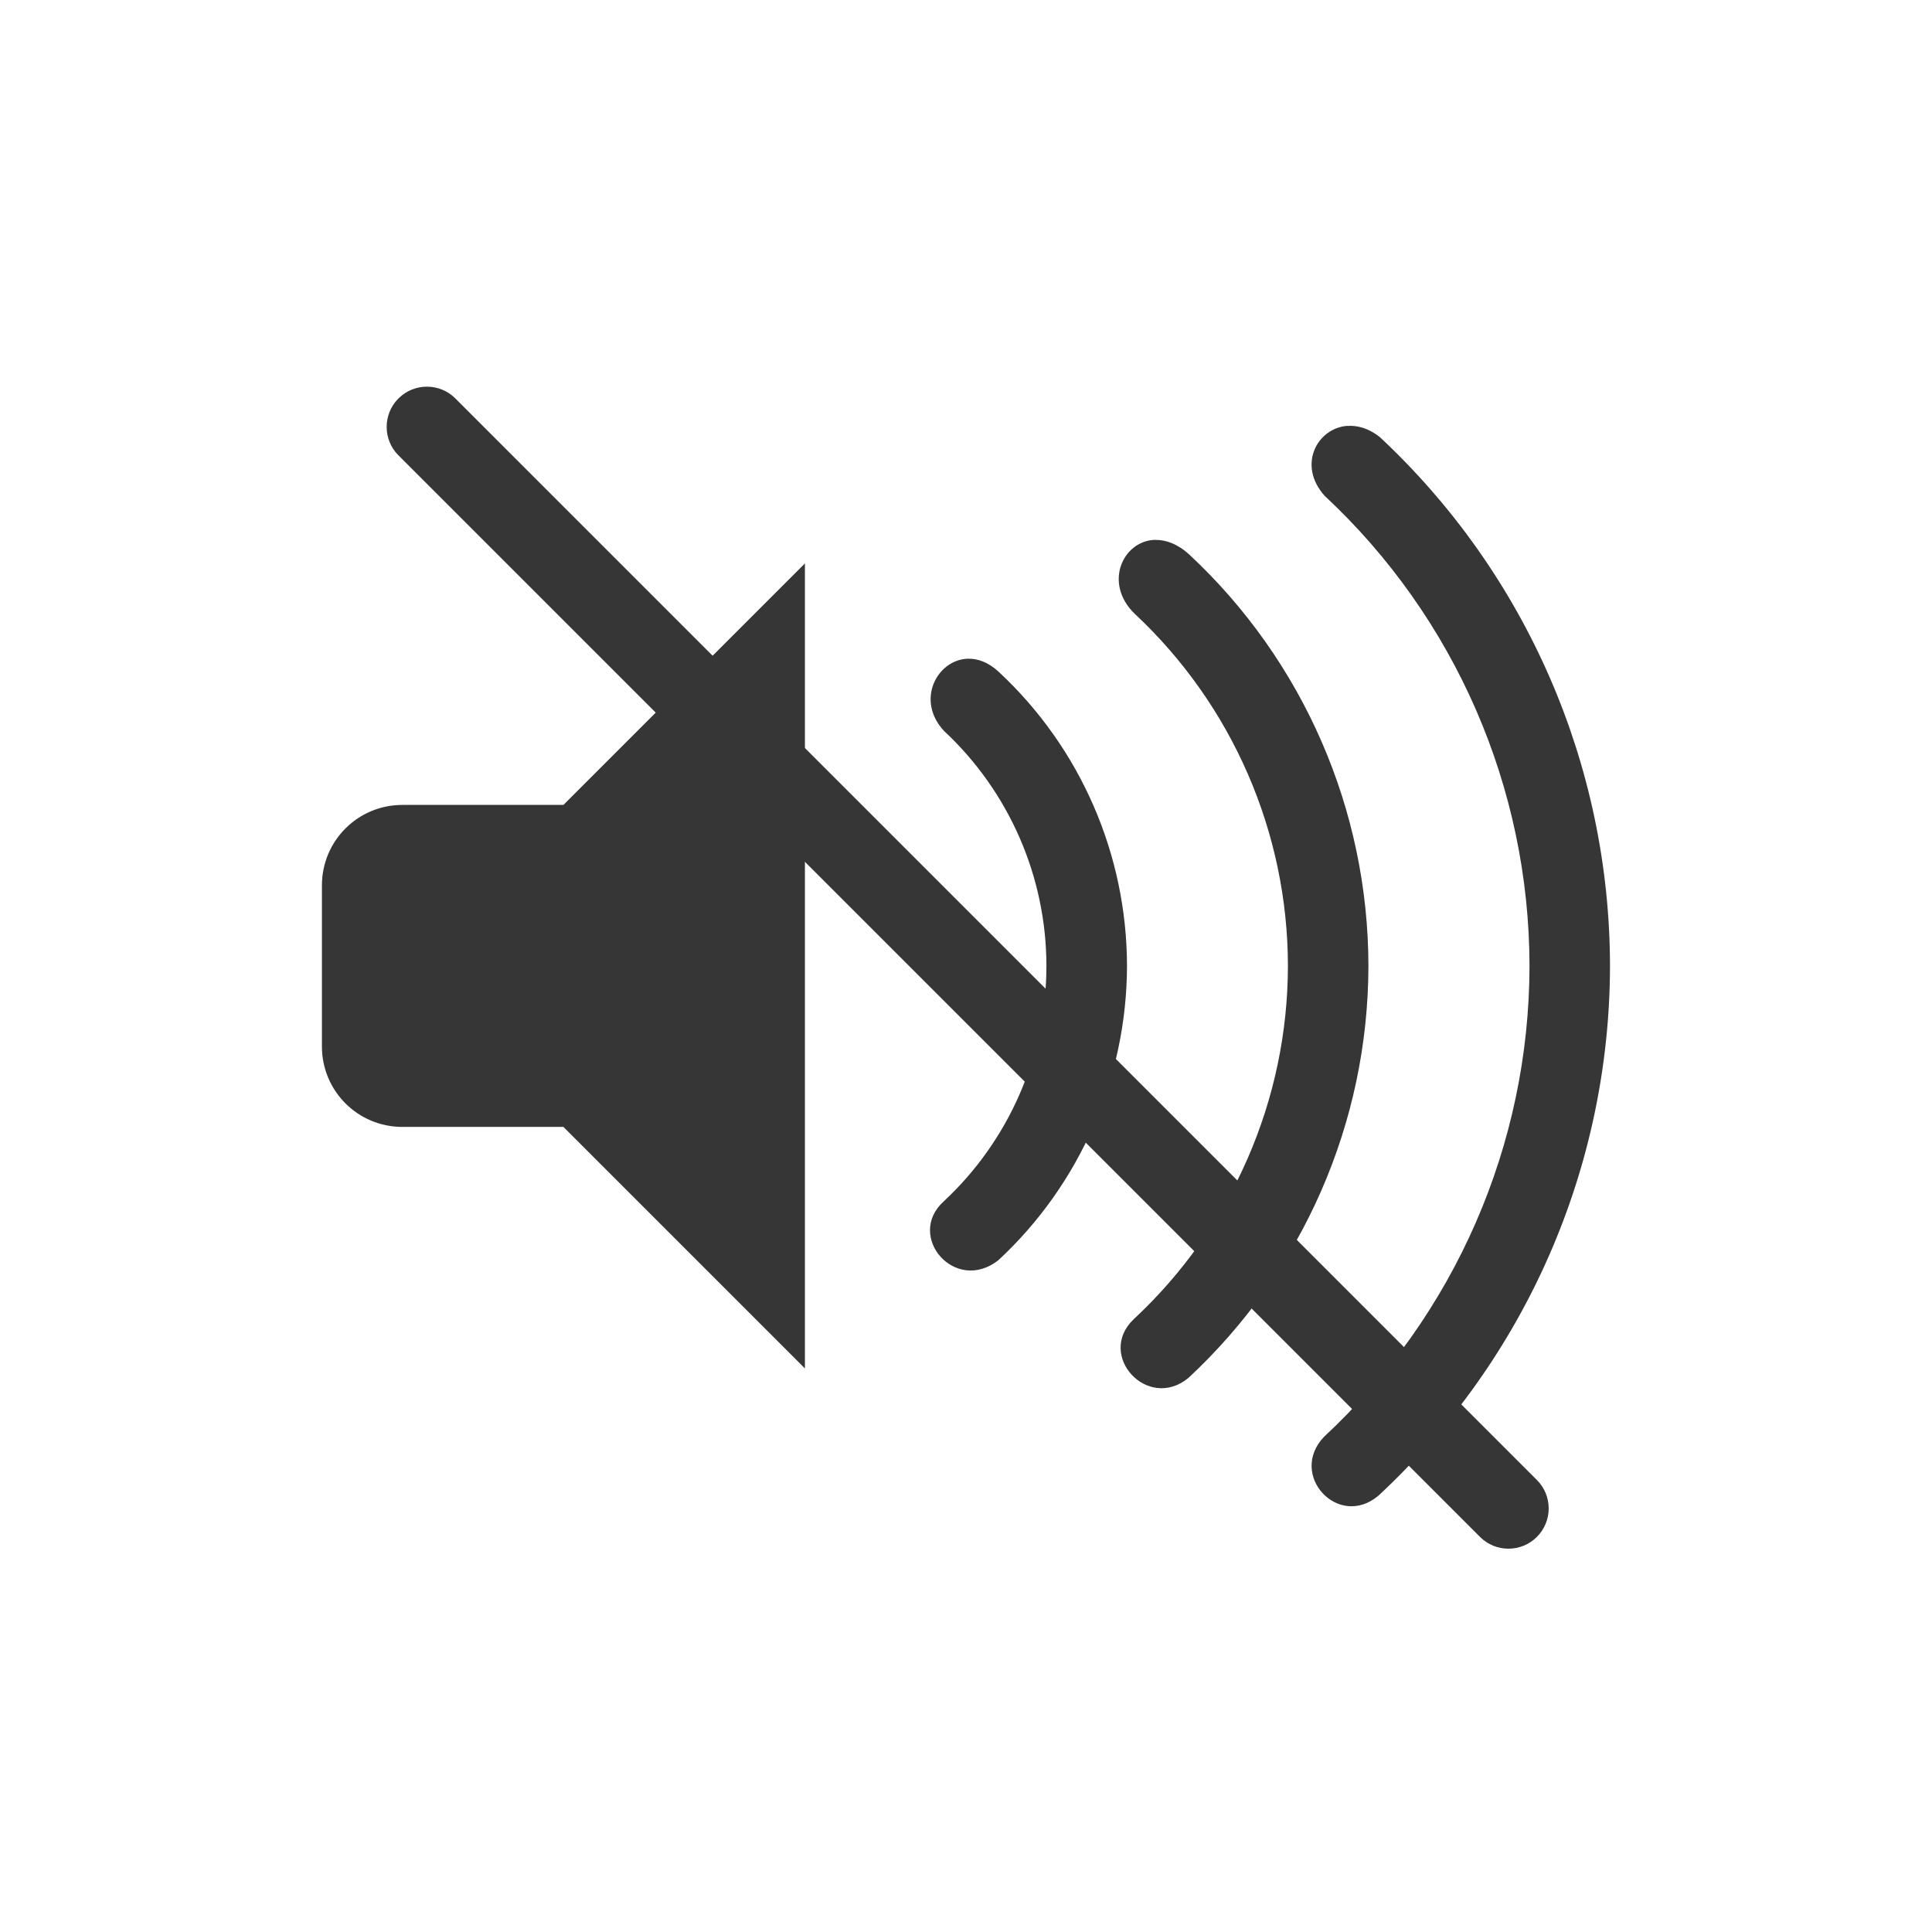
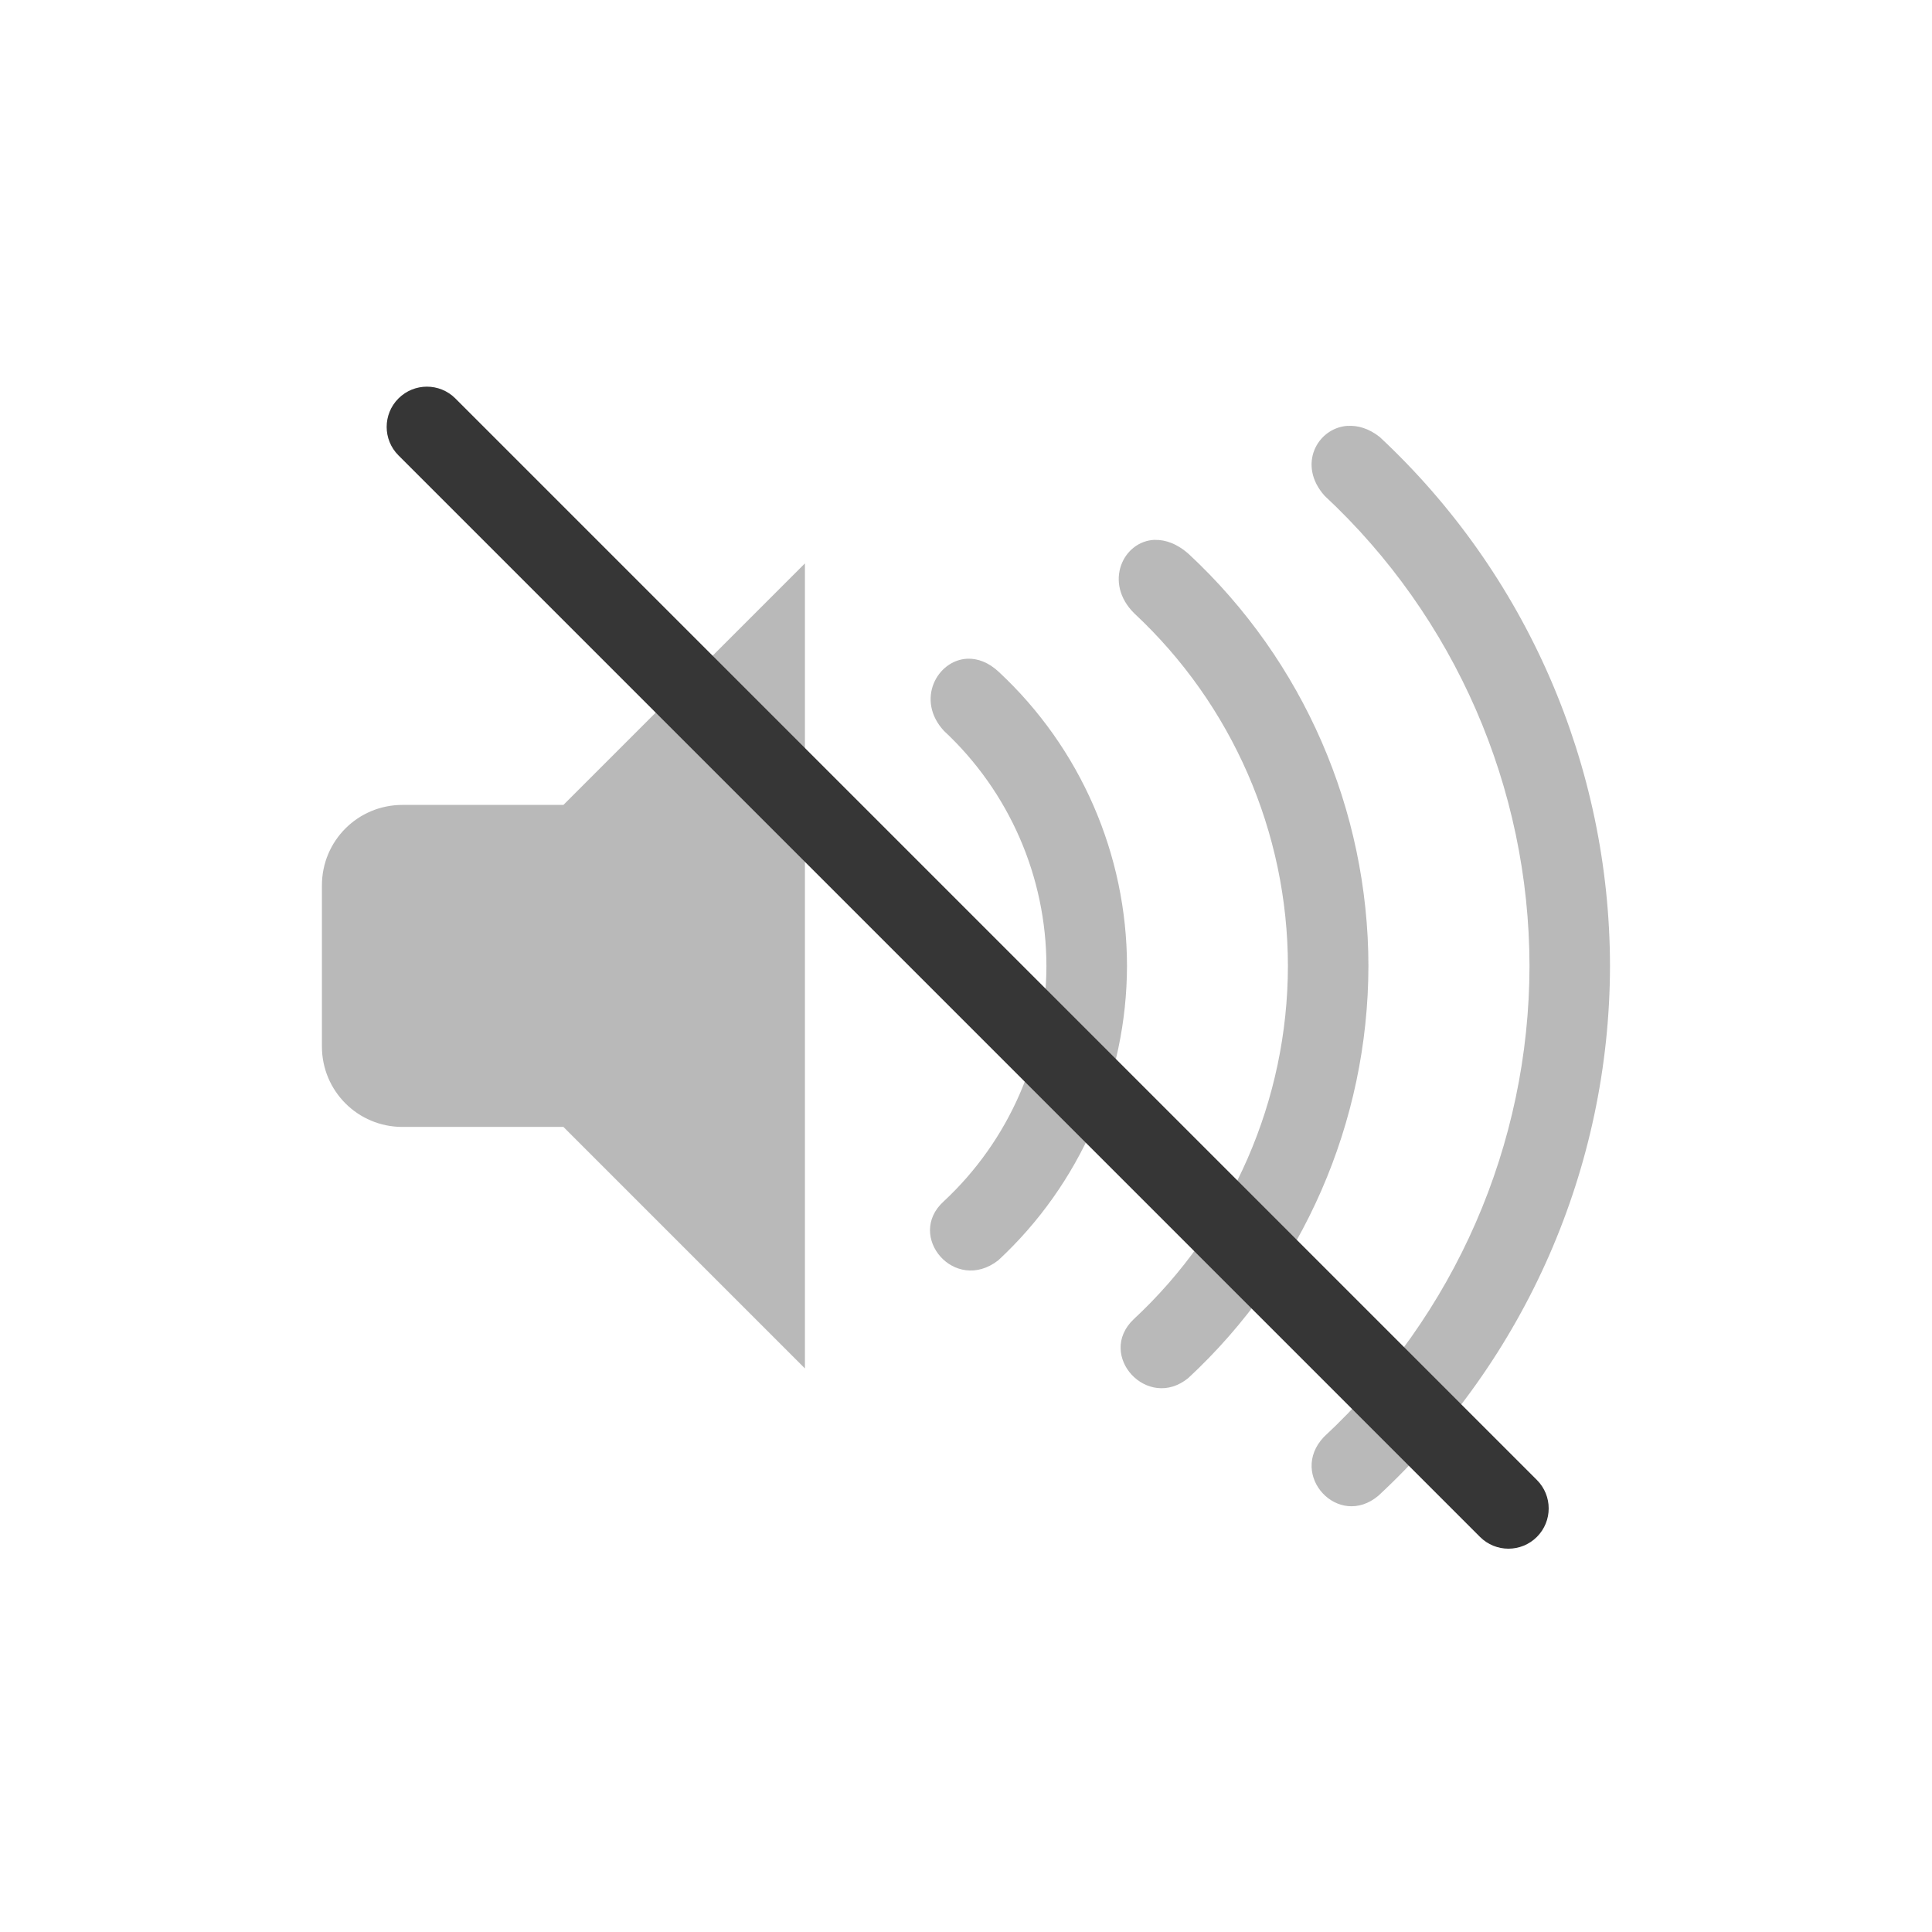
<svg xmlns="http://www.w3.org/2000/svg" width="24" height="24" enable-background="new" version="1.1">
-   <path d="m16.738 5.29c-0.376 0.027-0.625 0.488-0.283 0.869 1.62 1.51 2.542 3.625 2.545 5.84-0.003 2.22-0.928 4.34-2.555 5.852-0.445 0.472 0.181 1.148 0.678 0.729 1.83-1.699 2.873-4.082 2.877-6.58-0.003-2.493-1.039-4.872-2.861-6.572-0.136-0.107-0.275-0.146-0.4-0.137zm-2.391 1.416c-0.396 0.012-0.642 0.534-0.256 0.914 1.215 1.133 1.906 2.718 1.908 4.379-0.002 1.665-0.696 3.255-1.916 4.389-0.468 0.446 0.173 1.147 0.68 0.729 1.423-1.322 2.233-3.175 2.236-5.117-0.002-1.938-0.807-3.789-2.225-5.111-0.147-0.134-0.296-0.186-0.428-0.182zm-4.348 0.293-3 3h-2c-0.554 0-1 0.446-1 1v2c0 0.554 0.446 1 1 1h2l3 3zm2.018 1.184c-0.376 0.016-0.645 0.514-0.291 0.896 0.81 0.755 1.272 1.812 1.273 2.92-0.001 1.11-0.464 2.17-1.277 2.926-0.473 0.43 0.14 1.152 0.68 0.73 1.017-0.944 1.595-2.269 1.598-3.656-0.002-1.384-0.577-2.706-1.59-3.65-0.13-0.123-0.267-0.171-0.393-0.166z" fill="#363636" />
+   <path d="m16.738 5.29c-0.376 0.027-0.625 0.488-0.283 0.869 1.62 1.51 2.542 3.625 2.545 5.84-0.003 2.22-0.928 4.34-2.555 5.852-0.445 0.472 0.181 1.148 0.678 0.729 1.83-1.699 2.873-4.082 2.877-6.58-0.003-2.493-1.039-4.872-2.861-6.572-0.136-0.107-0.275-0.146-0.4-0.137zm-2.391 1.416c-0.396 0.012-0.642 0.534-0.256 0.914 1.215 1.133 1.906 2.718 1.908 4.379-0.002 1.665-0.696 3.255-1.916 4.389-0.468 0.446 0.173 1.147 0.68 0.729 1.423-1.322 2.233-3.175 2.236-5.117-0.002-1.938-0.807-3.789-2.225-5.111-0.147-0.134-0.296-0.186-0.428-0.182zm-4.348 0.293-3 3h-2c-0.554 0-1 0.446-1 1v2c0 0.554 0.446 1 1 1h2l3 3zm2.018 1.184c-0.376 0.016-0.645 0.514-0.291 0.896 0.81 0.755 1.272 1.812 1.273 2.92-0.001 1.11-0.464 2.17-1.277 2.926-0.473 0.43 0.14 1.152 0.68 0.73 1.017-0.944 1.595-2.269 1.598-3.656-0.002-1.384-0.577-2.706-1.59-3.65-0.13-0.123-0.267-0.171-0.393-0.166z" fill="#363636" opacity=".35" />
  <rect transform="rotate(45)" x="7" y="-.5" width="20" height="1" rx=".5" ry=".5" fill="#363636" />
</svg>
